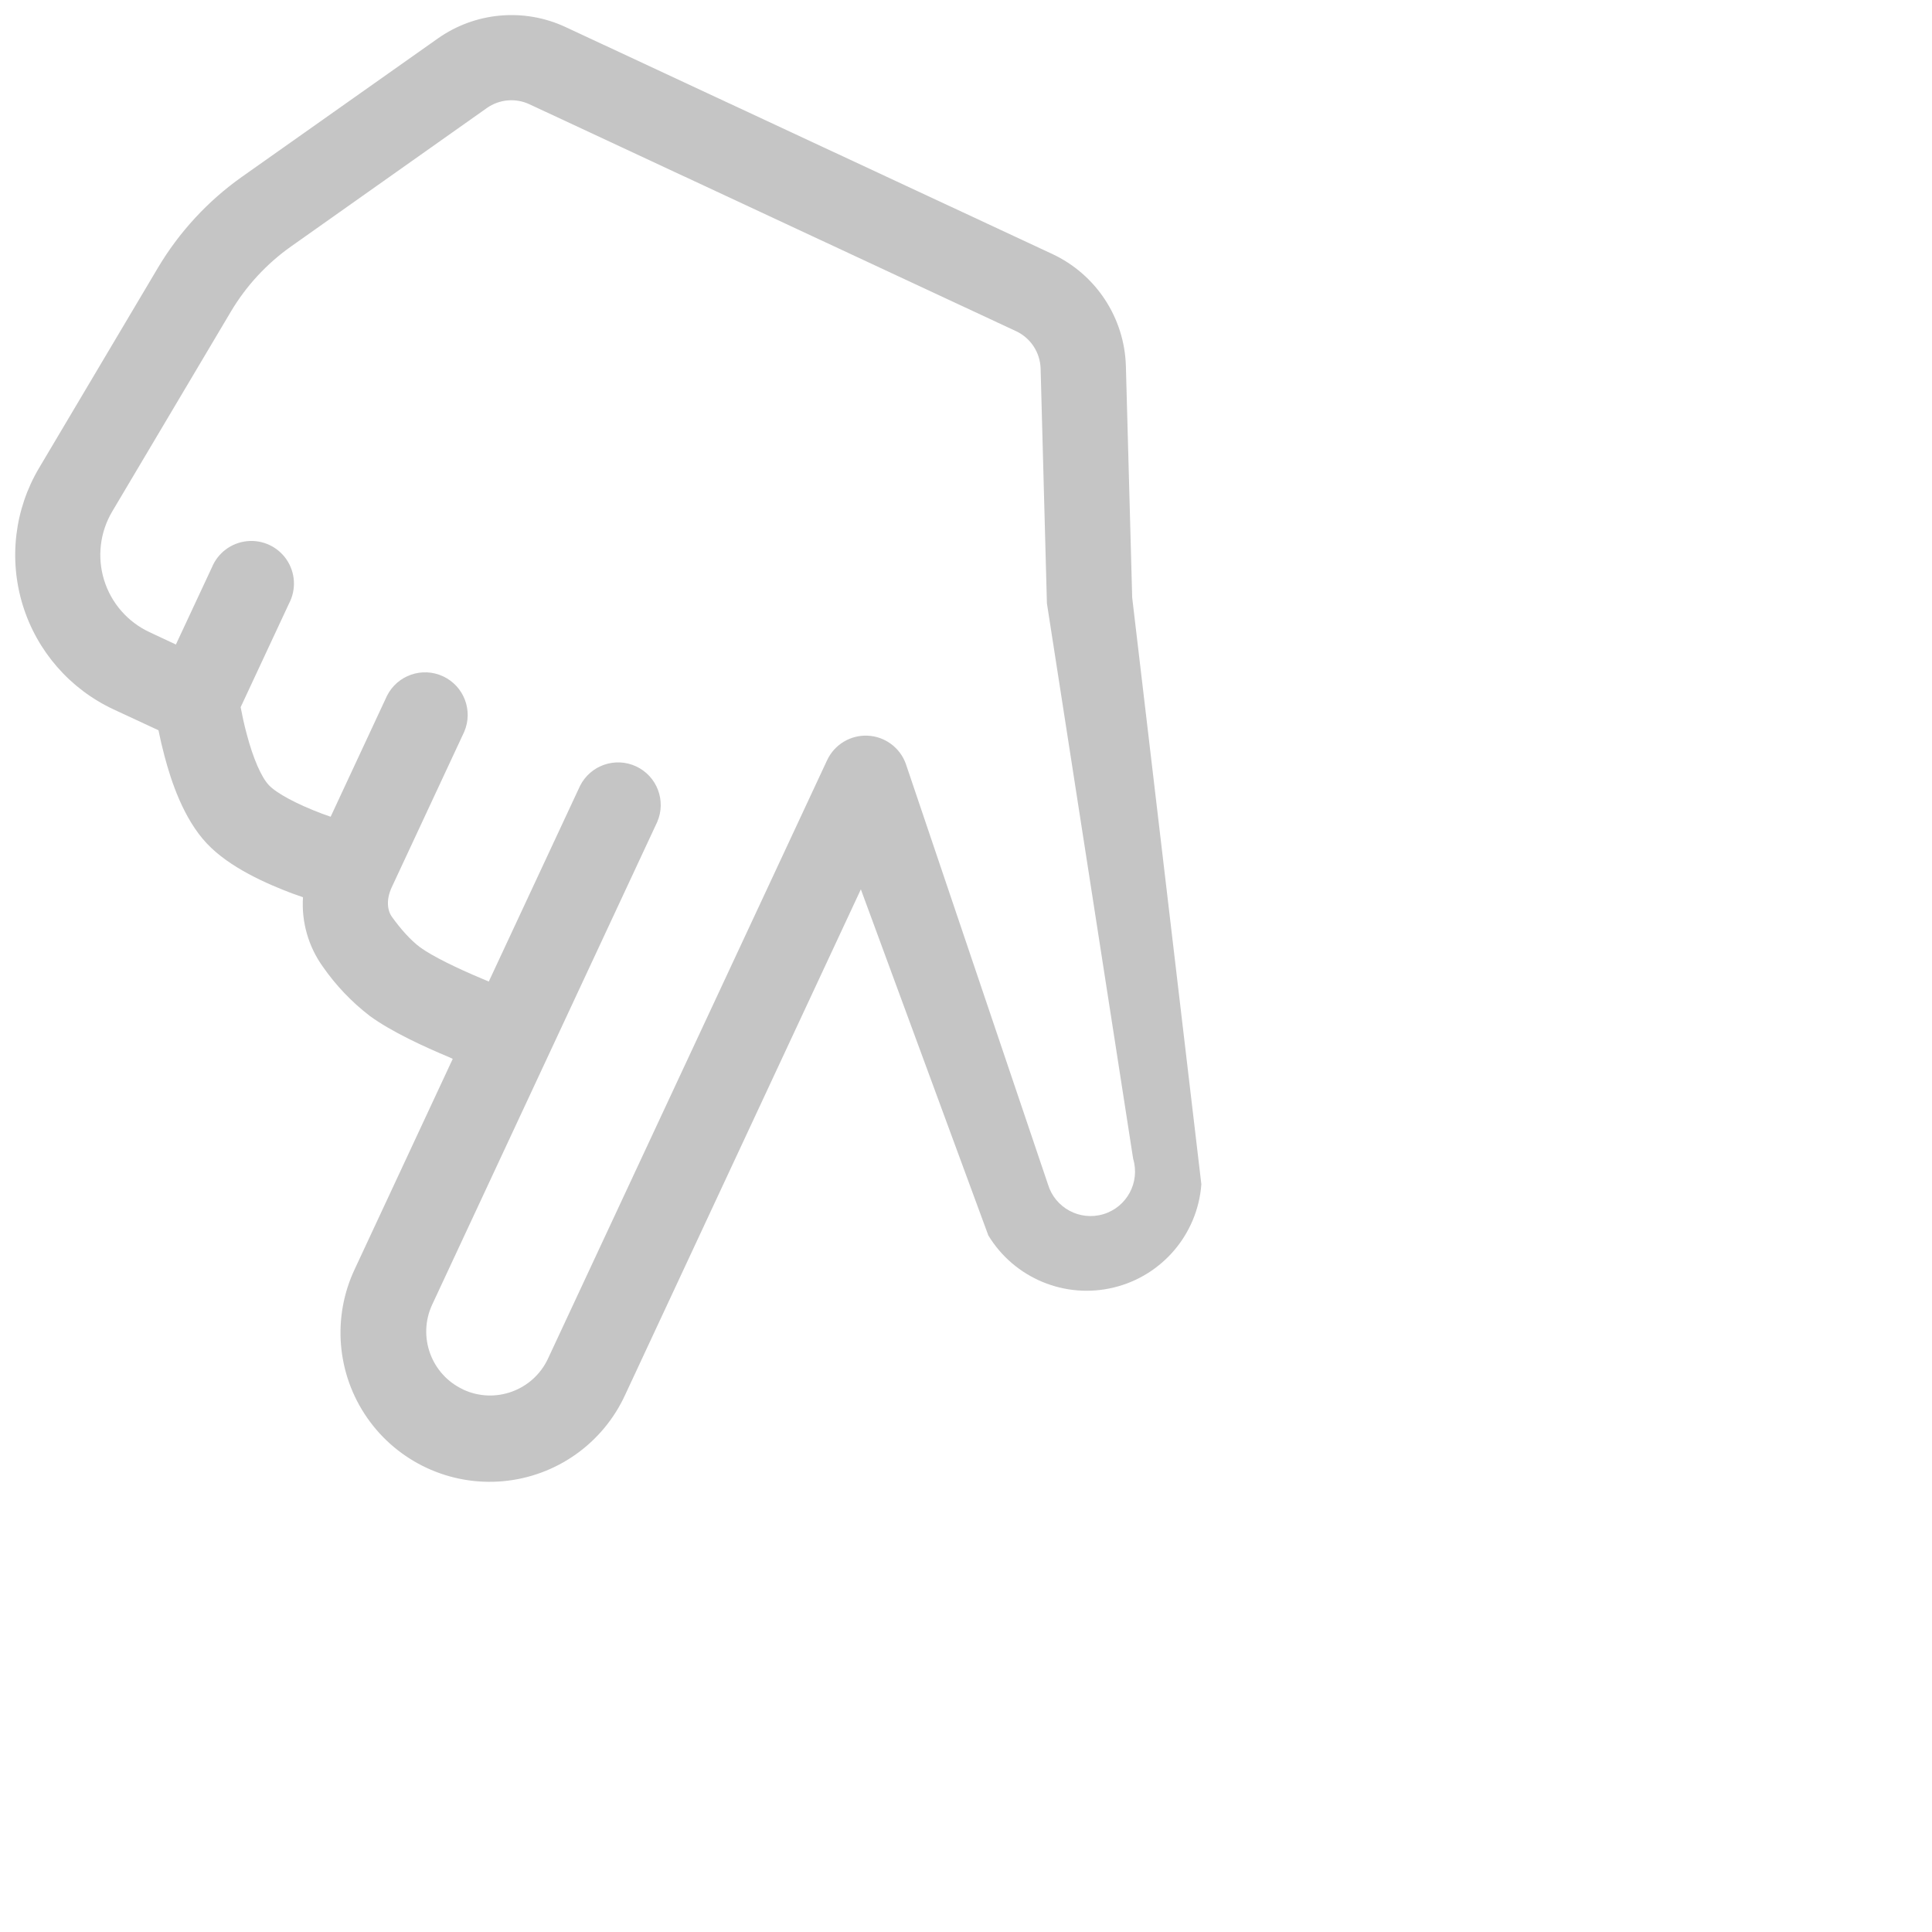
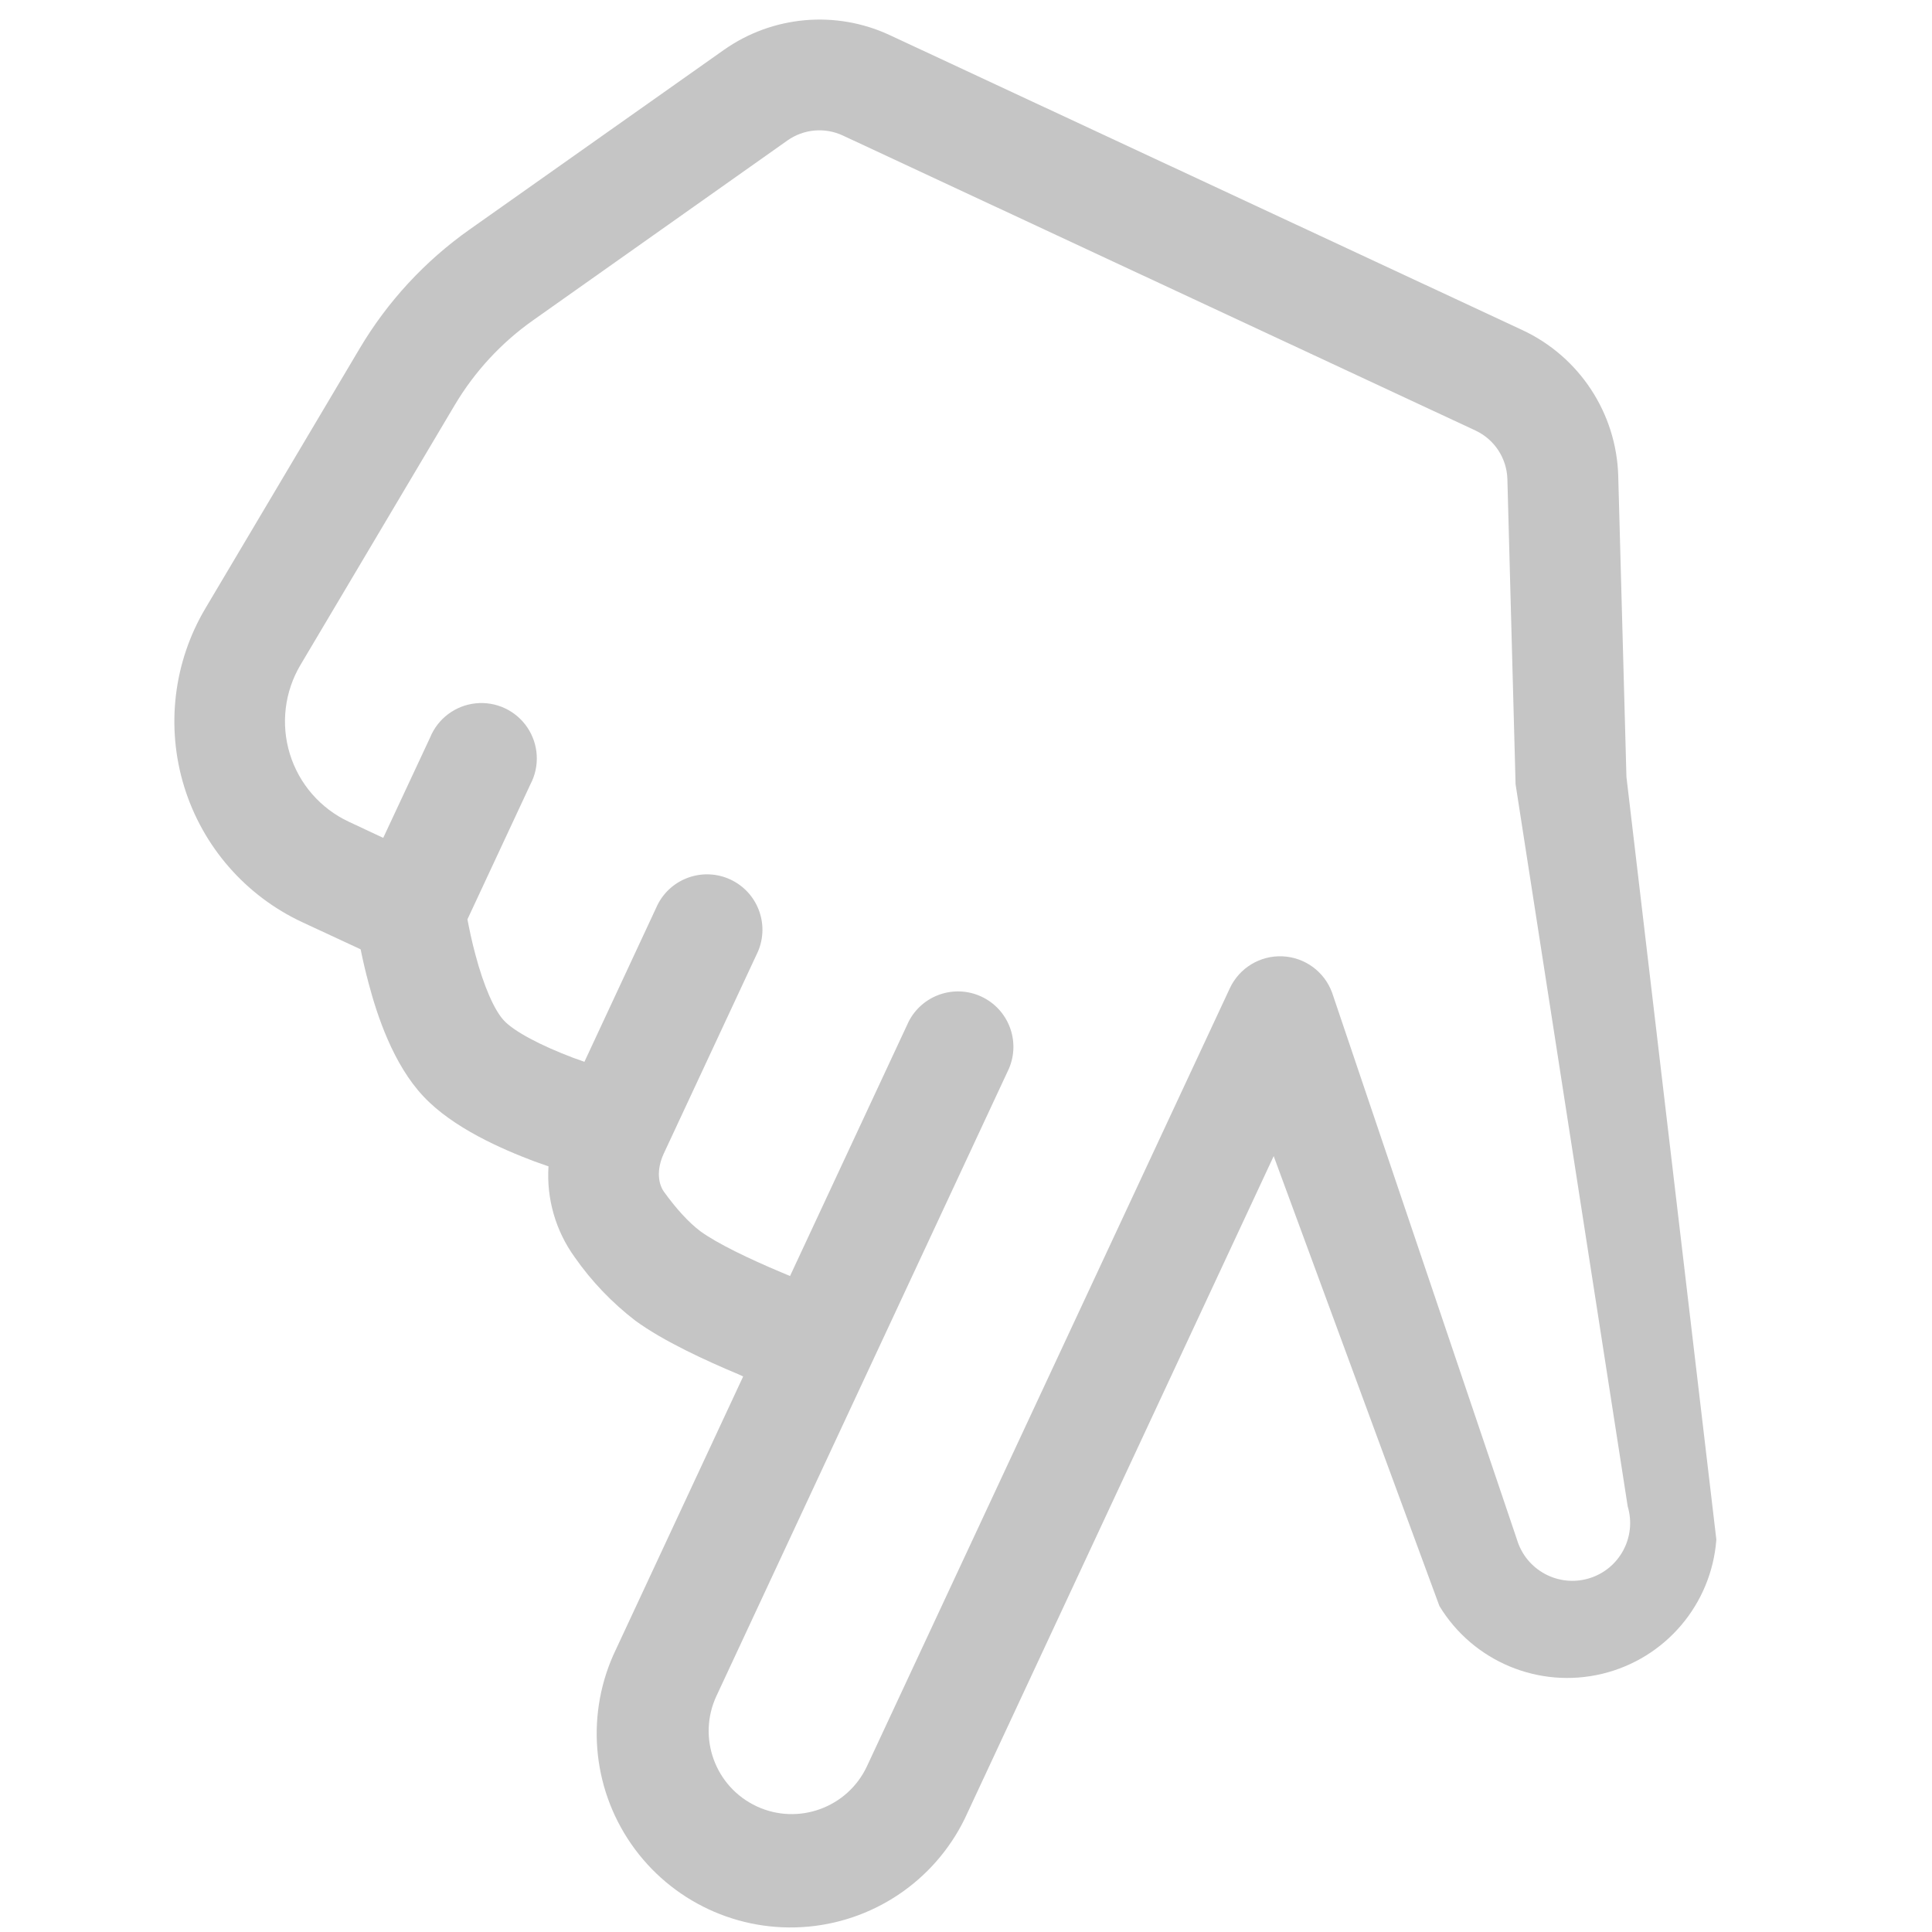
<svg xmlns="http://www.w3.org/2000/svg" id="Kilo_Code_Branding" version="1.1" viewBox="0 0 40 40">
  <g transform="scale(0.8)" transform-origin="center">
-     <path fill="#C5C5C5" d="M 11.986 35.959 a 1.654 1.654 90 0 1 -0.8 -2.198 l 5.823 -12.489 a 1.103 1.103 90 0 0 -1.998 -0.933 l -2.361 5.063 l -0.174 -0.073 c -0.646 -0.271 -1.281 -0.578 -1.605 -0.814 c -0.243 -0.181 -0.498 -0.468 -0.725 -0.783 c -0.115 -0.154 -0.163 -0.432 -0.009 -0.767 l 1.876 -4.024 a 1.103 1.103 90 0 0 -1.998 -0.933 l -1.458 3.129 l -0.223 -0.079 c -0.653 -0.247 -1.175 -0.525 -1.376 -0.739 c -0.194 -0.203 -0.408 -0.695 -0.571 -1.314 c -0.073 -0.267 -0.123 -0.518 -0.159 -0.703 l 1.255 -2.69 a 1.103 1.103 90 1 0 -1.998 -0.93 l -0.933 1.998 l -0.683 -0.32 a 2.205 2.205 90 0 1 -0.964 -3.124 l 3.071 -5.173 a 5.513 5.513 90 0 1 1.557 -1.685 l 5.065 -3.581 a 1.103 1.103 90 0 1 1.103 -0.099 l 12.593 5.872 a 1.103 1.103 90 0 1 0.637 0.968 l 0.163 6.075 l 2.232 14.377 a 1.14 1.14 90 0 1 -2.205 0.661 l -3.68 -10.888 a 1.103 1.103 90 0 0 -2.035 -0.09 l -7.224 15.488 a 1.654 1.654 90 0 1 -2.196 0.8 m -0.269 -8.558 l -2.529 5.426 a 3.859 3.859 90 1 0 6.994 3.263 l 6.097 -13.076 l 3.299 8.957 a 2.977 2.977 90 0 0 5.513 -1.323 l -1.79 -15.184 l -0.163 -5.987 a 3.308 3.308 90 0 0 -1.909 -2.908 l -12.595 -5.872 a 3.308 3.308 90 0 0 -3.305 0.298 l -5.063 3.576 a 7.718 7.718 90 0 0 -2.183 2.364 l -3.071 5.173 a 4.41 4.41 90 0 0 1.927 6.249 l 1.162 0.54 a 11.025 11.025 90 0 0 0.159 0.677 c 0.168 0.637 0.489 1.612 1.091 2.251 c 0.591 0.631 1.568 1.052 2.214 1.296 l 0.276 0.097 a 2.778 2.778 90 0 0 0.52 1.806 a 5.733 5.733 90 0 0 1.206 1.264 c 0.562 0.412 1.422 0.805 2.055 1.069 z" />
+     <path fill="#C5C5C5" d="m 19.582 46.747 a 2.15 2.15 90 0 1 -1.04 -2.857 l 7.57 -16.236 a 1.434 1.434 90 0 0 -2.597 -1.213 l -3.069 6.582 l -0.226 -0.095 c -0.84 -0.352 -1.665 -0.751 -2.087 -1.058 c -0.316 -0.235 -0.647 -0.608 -0.943 -1.018 c -0.149 -0.2 -0.212 -0.562 -0.012 -0.997 l 2.439 -5.231 a 1.434 1.434 90 0 0 -2.597 -1.213 l -1.895 4.068 l -0.29 -0.103 c -0.849 -0.321 -1.528 -0.682 -1.789 -0.961 c -0.252 -0.264 -0.53 -0.903 -0.742 -1.708 c -0.095 -0.347 -0.16 -0.673 -0.207 -0.914 l 1.631 -3.497 a 1.434 1.434 90 1 0 -2.597 -1.209 l -1.213 2.597 l -0.888 -0.416 a 2.866 2.866 90 0 1 -1.253 -4.061 l 3.992 -6.725 a 7.167 7.167 90 0 1 2.024 -2.191 l 6.585 -4.655 a 1.434 1.434 90 0 1 1.434 -0.129 l 16.371 7.634 a 1.434 1.434 90 0 1 0.828 1.258 l 0.212 7.897 l 2.902 18.69 a 1.482 1.482 90 0 1 -2.866 0.859 l -4.784 -14.154 a 1.434 1.434 90 0 0 -2.646 -0.117 l -9.391 20.134 a 2.15 2.15 90 0 1 -2.855 1.04 m -0.35 -11.125 l -3.288 7.054 a 5.017 5.017 90 1 0 9.092 4.242 l 7.926 -16.999 l 4.289 11.644 a 3.87 3.87 90 0 0 7.167 -1.72 l -2.327 -19.739 l -0.212 -7.783 a 4.3 4.3 90 0 0 -2.482 -3.78 l -16.373 -7.634 a 4.3 4.3 90 0 0 -4.296 0.387 l -6.582 4.649 a 10.033 10.033 90 0 0 -2.838 3.073 l -3.992 6.725 a 5.733 5.733 90 0 0 2.505 8.124 l 1.511 0.702 a 14.332 14.332 90 0 0 0.207 0.88 c 0.218 0.828 0.636 2.096 1.418 2.926 c 0.768 0.82 2.038 1.368 2.878 1.685 l 0.359 0.126 a 3.611 3.611 90 0 0 0.676 2.348 a 7.453 7.453 90 0 0 1.568 1.643 c 0.731 0.536 1.849 1.046 2.671 1.39 z" />
  </g>
</svg>
